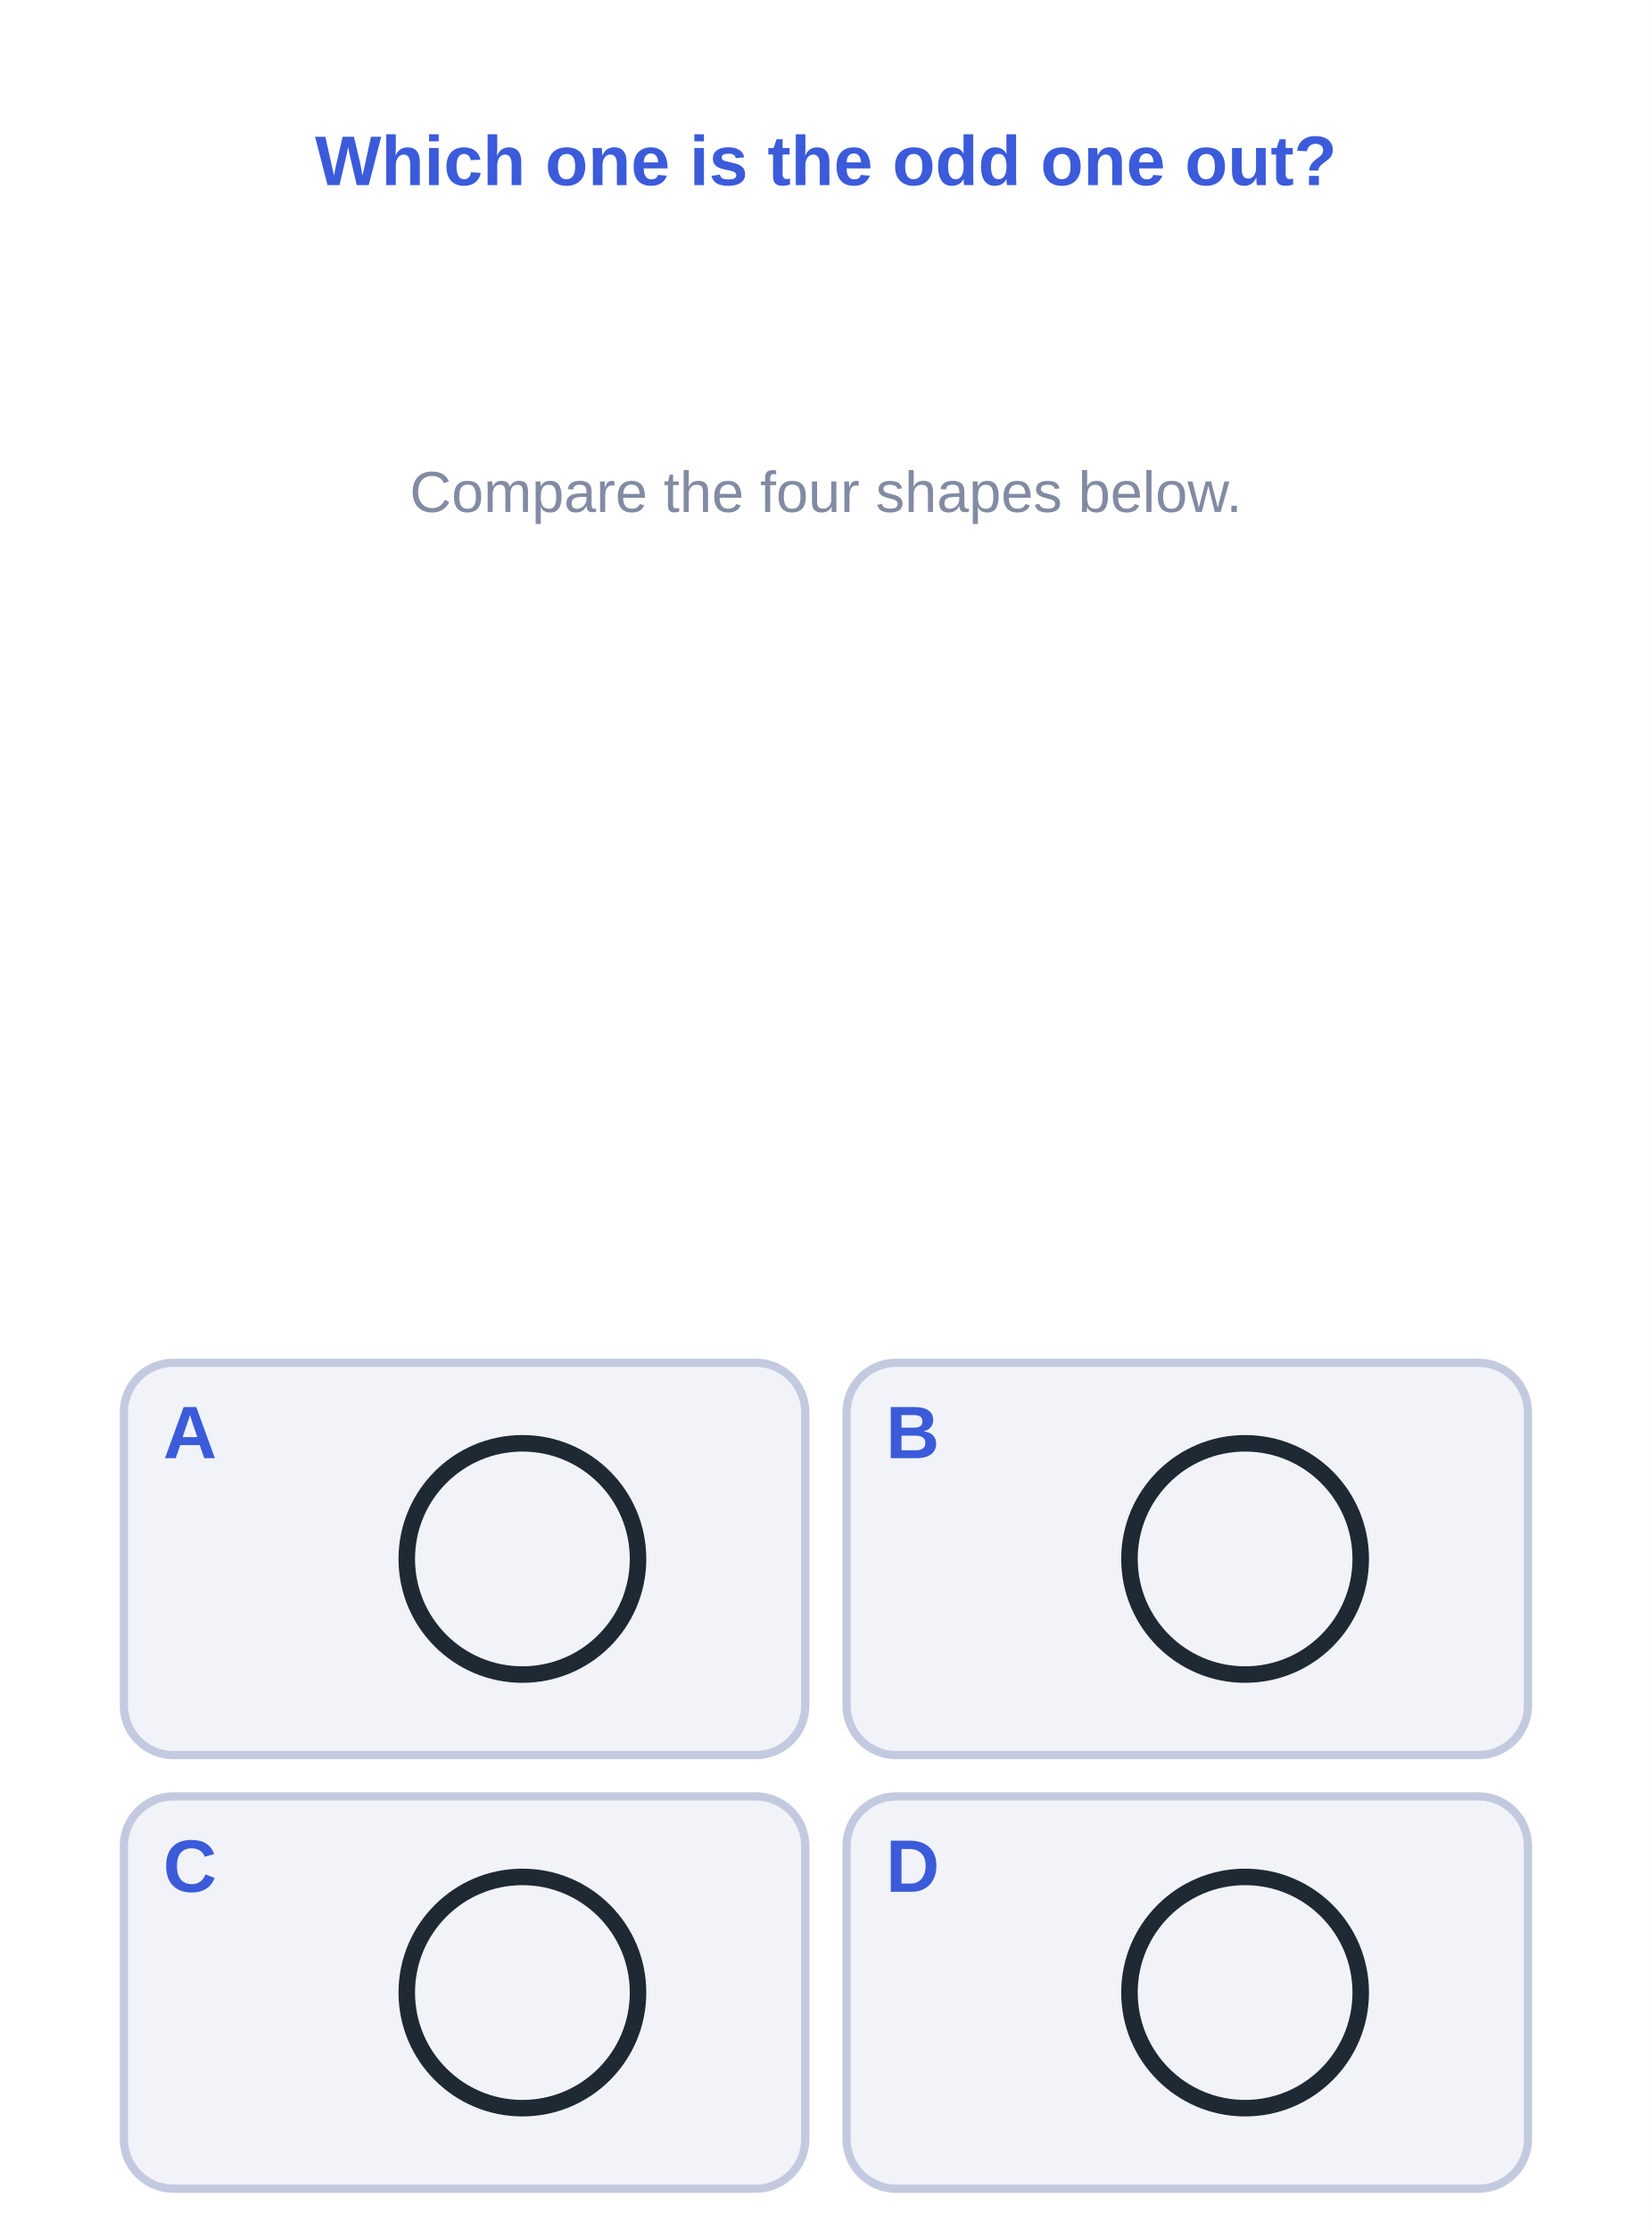
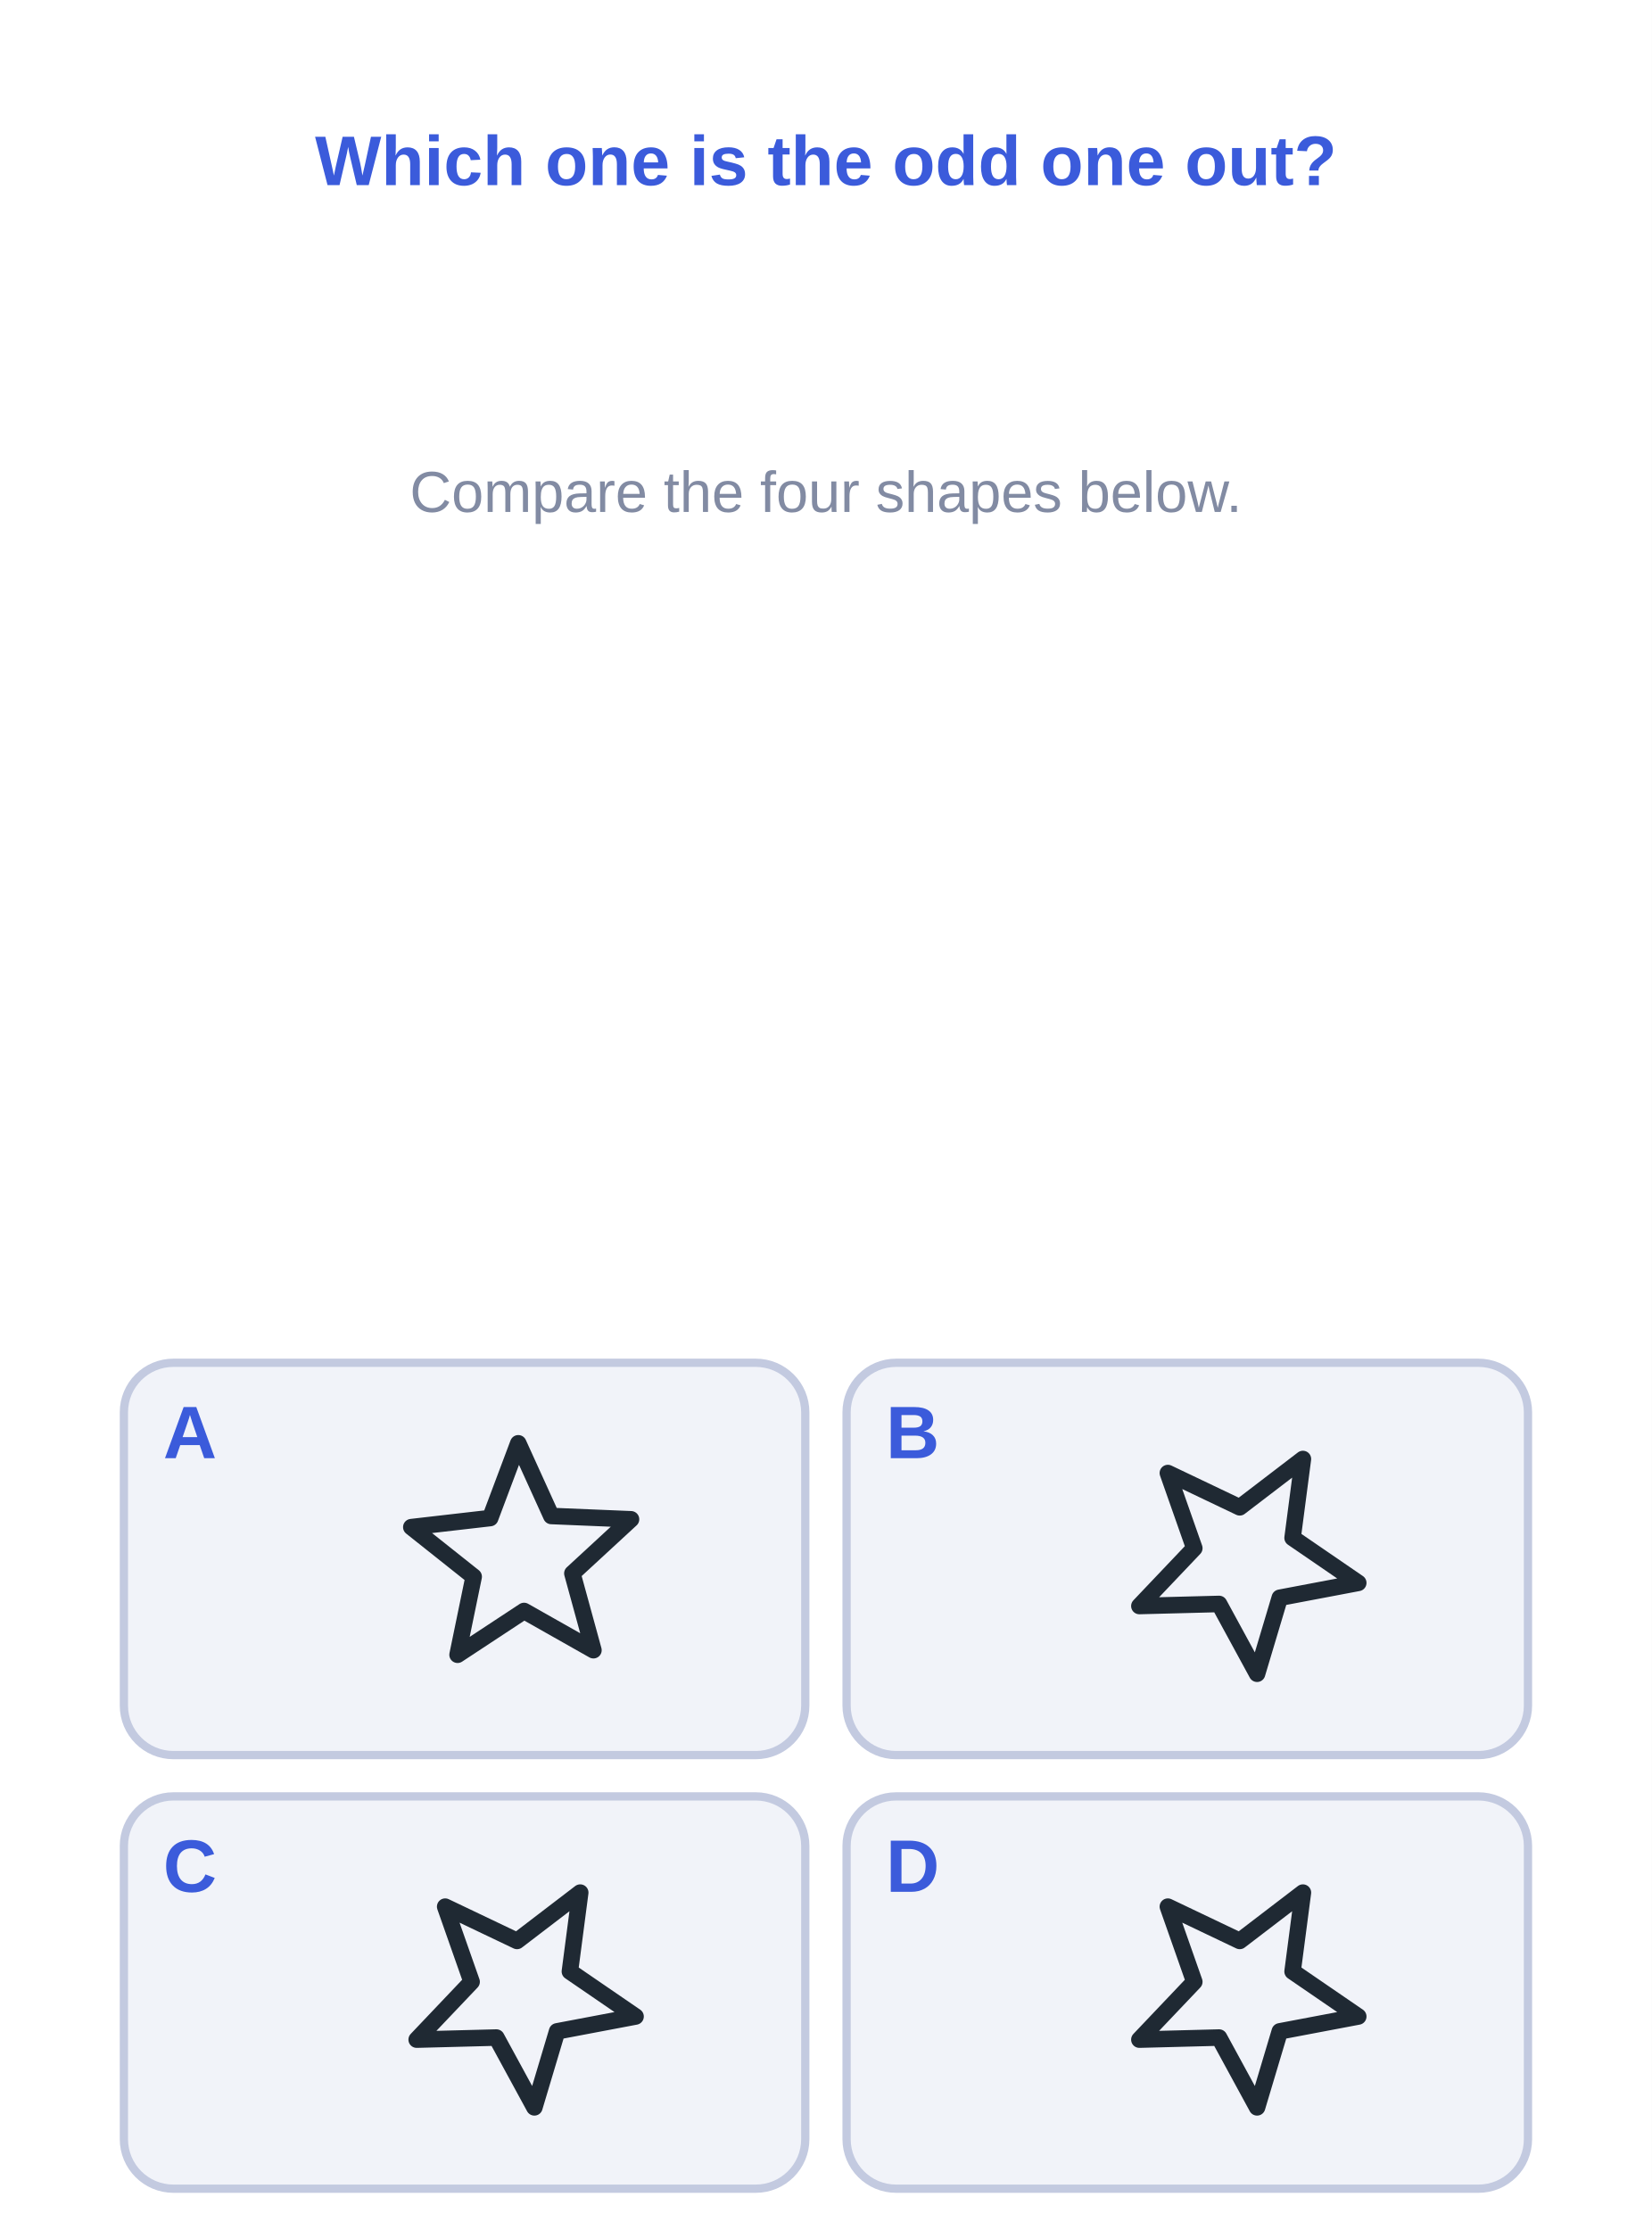
<svg xmlns="http://www.w3.org/2000/svg" viewBox="0 0 400 540" width="400" height="540" font-family="Verdana,Arial,sans-serif">
  <rect x="0" y="0" width="400" height="540" fill="#ffffff" />
  <text x="200.0" y="40" font-size="17" fill="#3b5bdb" text-anchor="middle" font-weight="bold" dominant-baseline="middle">Which one is the odd one out?</text>
  <text x="200.0" y="120" font-size="14" fill="#828ba3" text-anchor="middle" font-weight="normal" dominant-baseline="middle">Compare the four shapes below.</text>
  <rect x="30" y="330" width="165" height="95" rx="12" fill="#f1f3f9" stroke="#c3cae0" stroke-width="2" />
  <text x="46" y="348" font-size="18" fill="#3b5bdb" text-anchor="middle" font-weight="bold" dominant-baseline="middle">A</text>
-   <circle cx="126.5" cy="377.5" r="28" stroke="#1f2933" stroke-width="4" fill="none" />
+   <polygon points="152.8,367.9 138.6,381.0 143.7,399.6 126.9,390.1 110.8,400.7 114.7,381.8 99.6,369.8 118.7,367.6 125.5,349.5 133.5,367.1" stroke="#1f2933" stroke-width="4" fill="none" stroke-linejoin="round" />
  <rect x="205" y="330" width="165" height="95" rx="12" fill="#f1f3f9" stroke="#c3cae0" stroke-width="2" />
  <text x="221" y="348" font-size="18" fill="#3b5bdb" text-anchor="middle" font-weight="bold" dominant-baseline="middle">B</text>
-   <circle cx="301.5" cy="377.5" r="28" stroke="#1f2933" stroke-width="4" fill="none" />
+   <polygon points="315.5,353.3 313.0,372.4 328.9,383.3 309.9,386.9 304.4,405.3 295.2,388.4 275.9,388.9 289.2,374.9 282.8,356.7 300.2,365.0" stroke="#1f2933" stroke-width="4" fill="none" stroke-linejoin="round" />
  <rect x="30" y="435" width="165" height="95" rx="12" fill="#f1f3f9" stroke="#c3cae0" stroke-width="2" />
  <text x="46" y="453" font-size="18" fill="#3b5bdb" text-anchor="middle" font-weight="bold" dominant-baseline="middle">C</text>
-   <circle cx="126.5" cy="482.5" r="28" stroke="#1f2933" stroke-width="4" fill="none" />
+   <polygon points="140.5,458.3 138.0,477.4 153.9,488.3 134.9,491.9 129.4,510.3 120.2,493.4 100.9,493.9 114.2,479.9 107.8,461.7 125.2,470.0" stroke="#1f2933" stroke-width="4" fill="none" stroke-linejoin="round" />
  <rect x="205" y="435" width="165" height="95" rx="12" fill="#f1f3f9" stroke="#c3cae0" stroke-width="2" />
  <text x="221" y="453" font-size="18" fill="#3b5bdb" text-anchor="middle" font-weight="bold" dominant-baseline="middle">D</text>
-   <circle cx="301.5" cy="482.5" r="28" stroke="#1f2933" stroke-width="4" fill="none" />
+   <polygon points="315.5,458.3 313.0,477.4 328.9,488.3 309.9,491.9 304.4,510.3 295.2,493.4 275.9,493.9 289.2,479.9 282.8,461.7 300.2,470.0" stroke="#1f2933" stroke-width="4" fill="none" stroke-linejoin="round" />
</svg>
